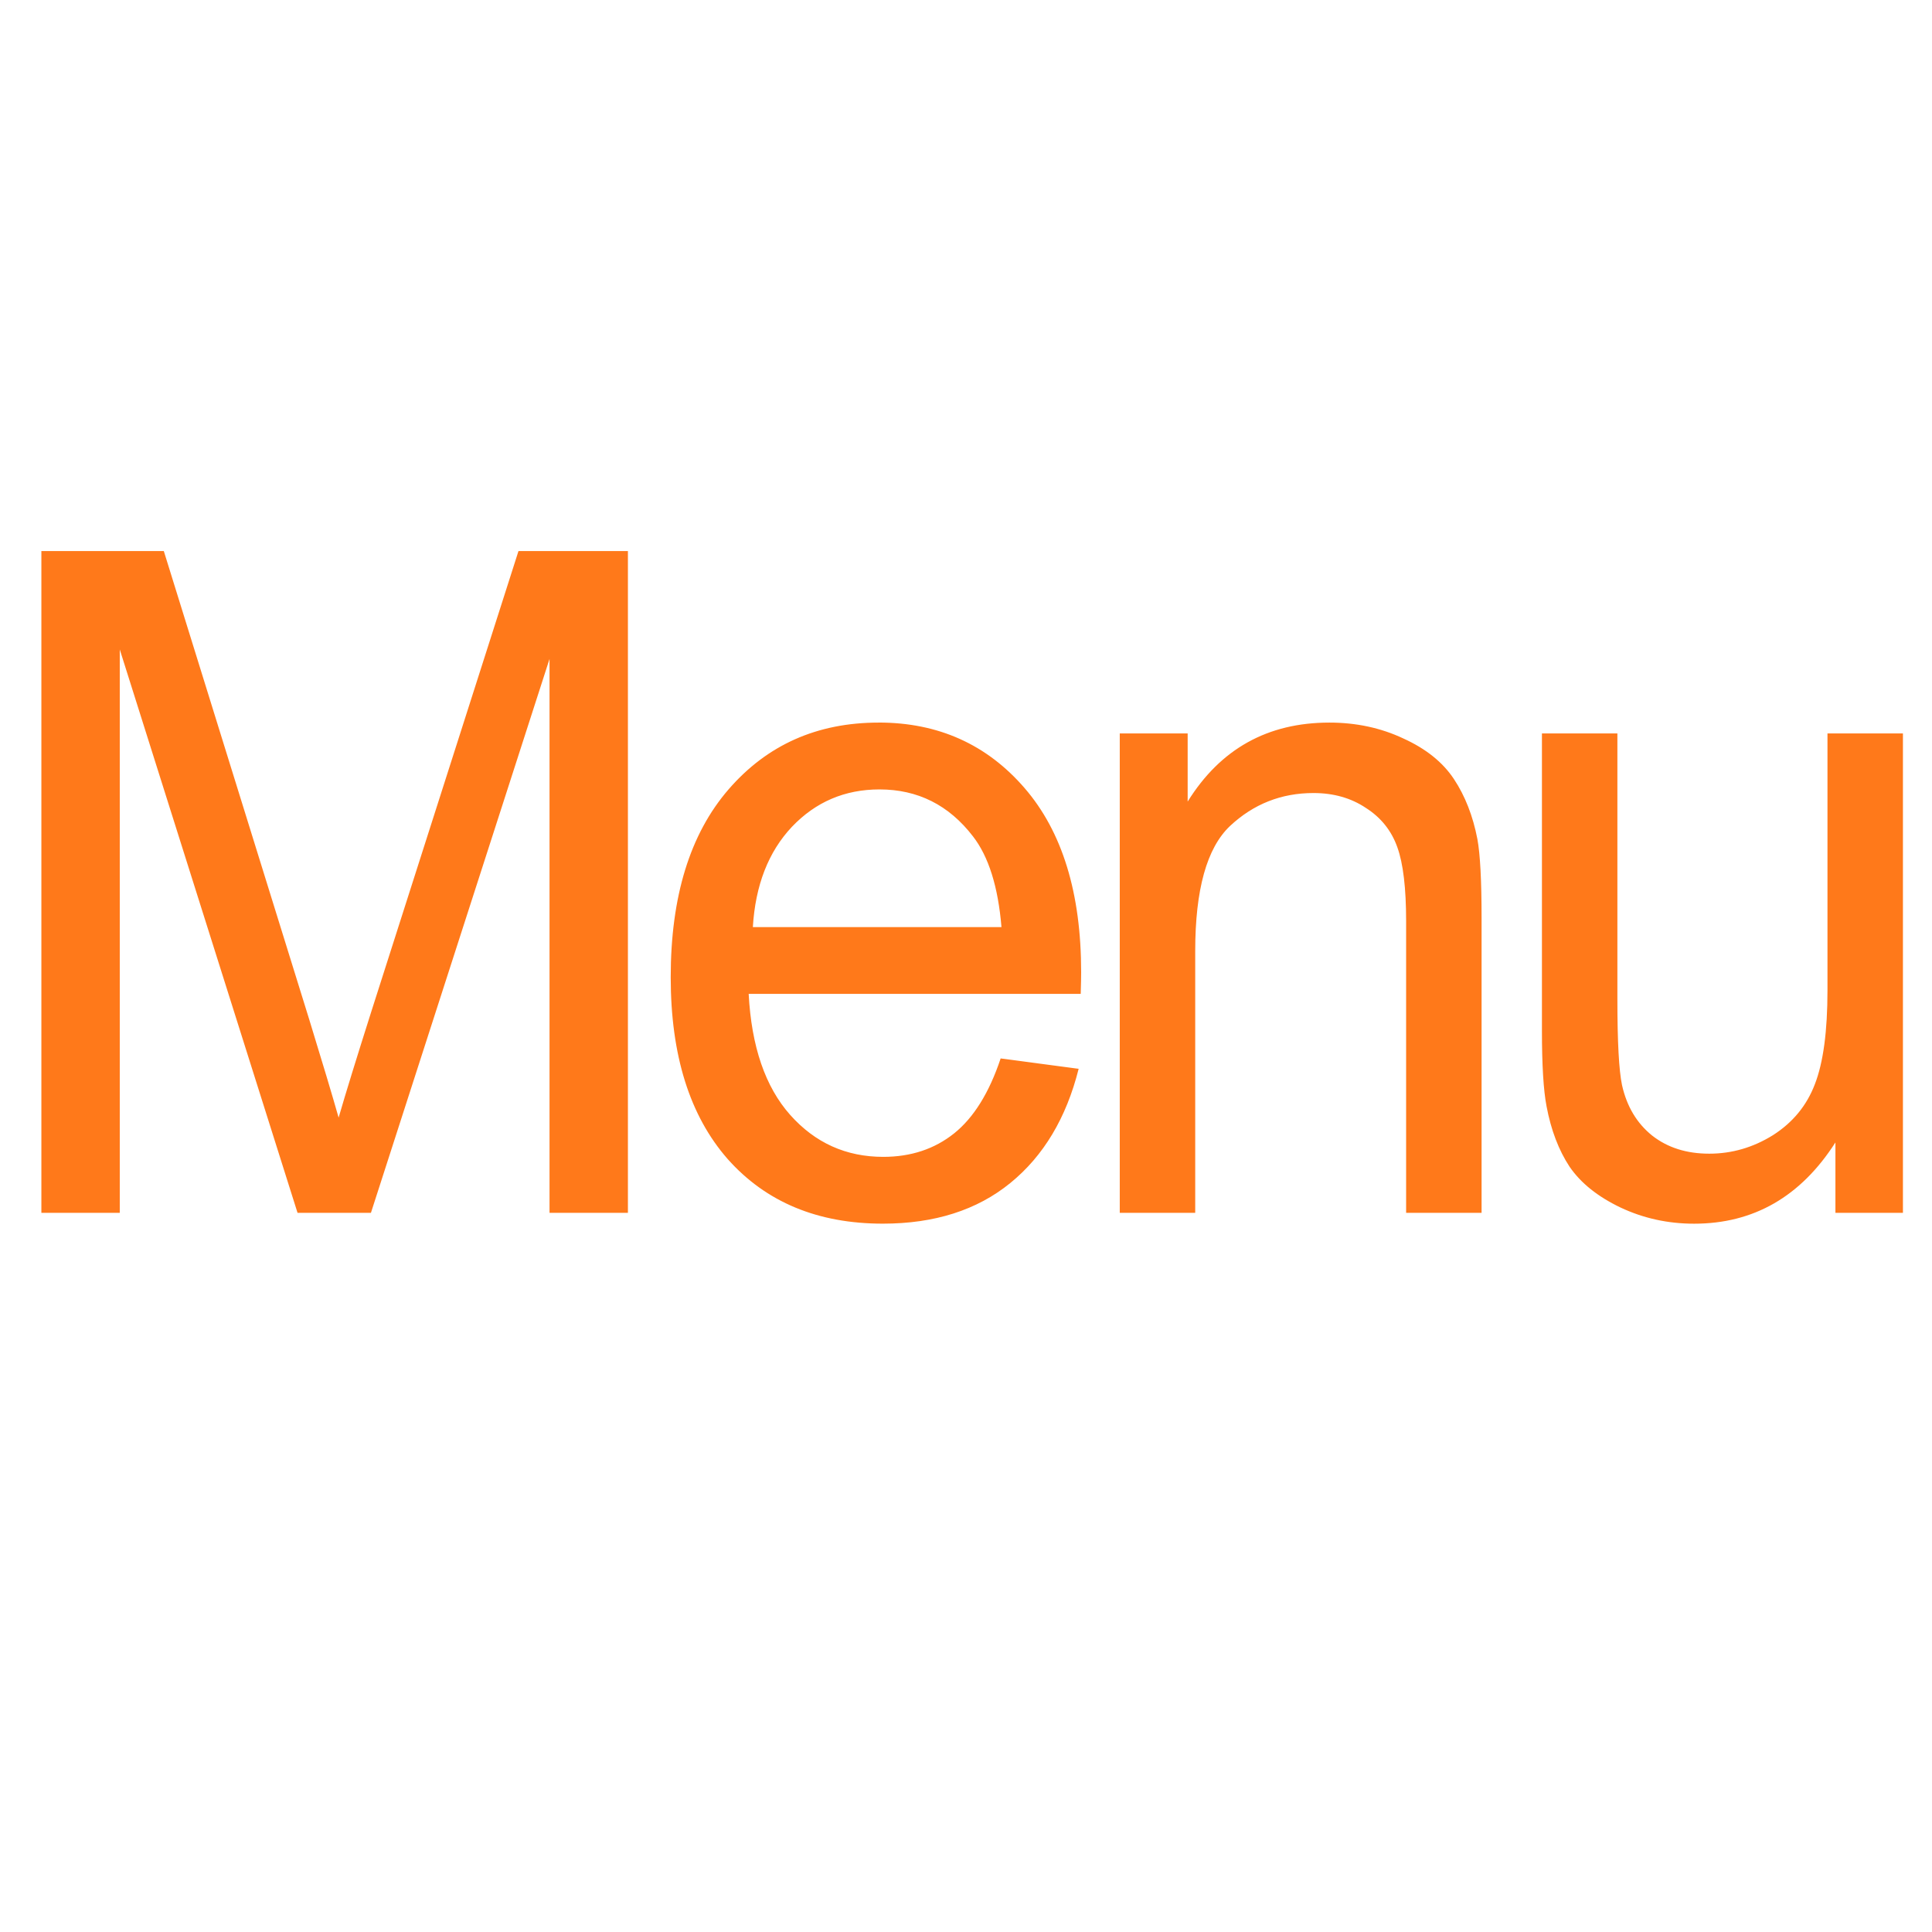
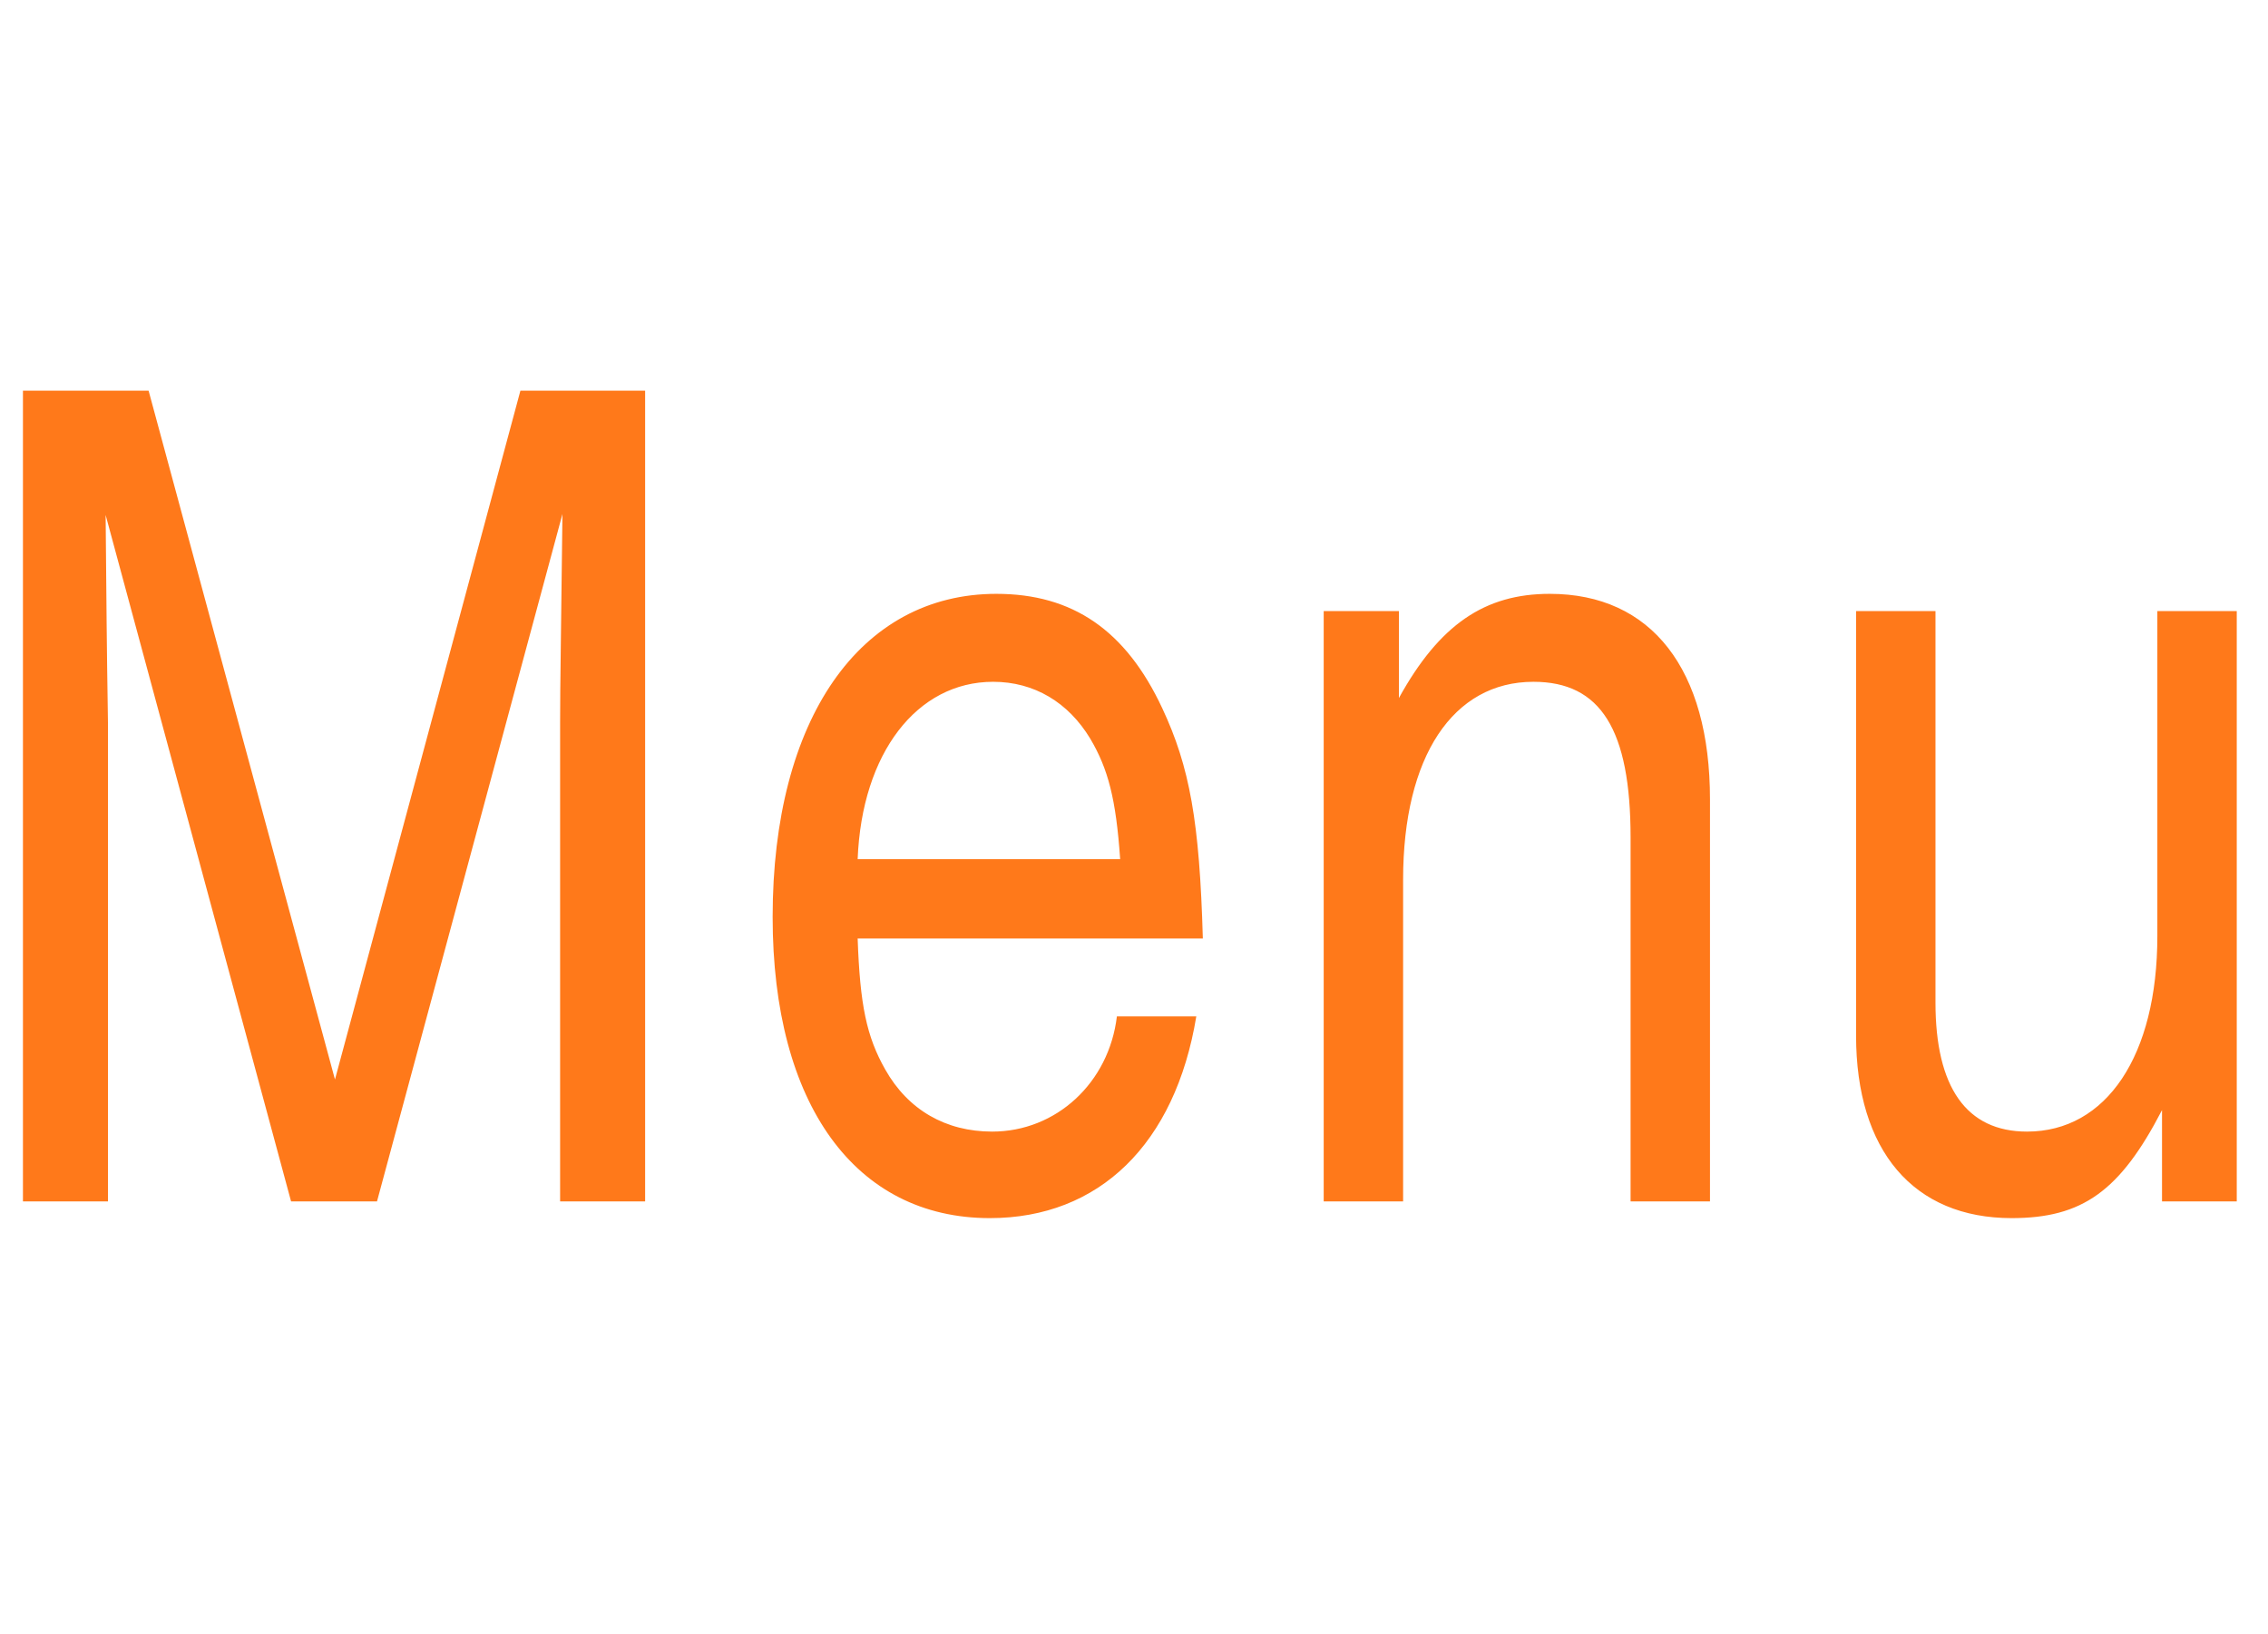
- <svg xmlns="http://www.w3.org/2000/svg" width="54" height="54" viewBox="0 0 54 54" version="1.1" id="svg8">
+ <svg xmlns="http://www.w3.org/2000/svg" width="75" height="54" viewBox="0 0 75 54" version="1.1" id="svg8">
  <defs id="defs2" />
  <g id="layer1" transform="translate(0,-282.7125)">
    <g aria-label="Menu" transform="matrix(1.035691,0,0,2.08772,-1.894693,271.4111)" style="font-style:normal;font-variant:normal;font-weight:bold;font-stretch:normal;font-size:18.667px;line-height:1.25;font-family:sans-serif;-inkscape-font-specification:'sans-serif Bold';letter-spacing:-1.5px;word-spacing:0px;fill:#ff7f2a;fill-opacity:1;stroke:none" id="flowRoot815">
      <g aria-label="Menu" transform="matrix(1.025922,0,0,0.5814975,1.099511,4.693836)" style="font-style:normal;font-variant:normal;font-weight:normal;font-stretch:normal;font-size:21.333px;line-height:1.25;font-family:Verdana;-inkscape-font-specification:Verdana;letter-spacing:-2px;word-spacing:0px;fill:#ff791a;fill-opacity:1;stroke:none" id="flowRoot978">
        <g aria-label="Menu" transform="scale(0.99578,1.004238)" style="font-style:normal;font-variant:normal;font-weight:normal;font-stretch:normal;font-size:20.163px;line-height:1.25;font-family:Verdana;-inkscape-font-specification:Verdana;letter-spacing:-0.945px;word-spacing:0px;fill:#ff7800;fill-opacity:1;stroke:none;stroke-width:0.945" id="text821">
          <g aria-label="Menu" transform="matrix(0.945131,0,0,0.8202443,-0.2981784,1.891102)" style="font-style:normal;font-variant:normal;font-weight:normal;font-stretch:normal;font-size:16px;line-height:1.25;font-family:Arial;-inkscape-font-specification:Arial;letter-spacing:-1.5px;word-spacing:0px;fill:#ff791a;fill-opacity:1;stroke:none" id="flowRoot817">
-             <path style="font-style:normal;font-variant:normal;font-weight:normal;font-stretch:normal;font-size:24px;font-family:Arial;-inkscape-font-specification:Arial;letter-spacing:-1.5px;fill:#ff791a;fill-opacity:1;stroke-width:0.981" d="m 2.228,14.599 v 18.497 H 4.419 V 17.349 l 4.969,15.747 h 2.051 l 4.992,-15.482 v 15.482 h 2.191 v -18.497 h -3.059 l -4.113,12.87 c -0.414,1.304 -0.719,2.292 -0.914,2.965 C 10.364,29.828 10.091,28.916 9.716,27.696 L 5.65,14.599 Z M 25.63,19.393 c -1.719,0 -3.117,0.622 -4.195,1.867 -1.078,1.245 -1.617,2.995 -1.617,5.249 0,2.179 0.531,3.874 1.594,5.085 1.07,1.203 2.516,1.804 4.336,1.804 1.445,0 2.633,-0.379 3.562,-1.136 0.93,-0.757 1.566,-1.821 1.91,-3.192 l -2.18,-0.29 c -0.32,0.959 -0.754,1.657 -1.301,2.095 -0.547,0.437 -1.207,0.656 -1.98,0.656 -1.039,0 -1.906,-0.391 -2.602,-1.173 -0.695,-0.782 -1.082,-1.909 -1.16,-3.382 h 9.281 c 0.008,-0.269 0.012,-0.471 0.012,-0.606 0,-2.212 -0.527,-3.928 -1.582,-5.148 -1.055,-1.22 -2.414,-1.83 -4.078,-1.83 z m 12.598,0 c -1.727,0 -3.047,0.736 -3.961,2.208 v -1.905 h -1.898 v 13.4 h 2.109 v -7.318 c 0,-1.716 0.324,-2.881 0.973,-3.495 0.656,-0.614 1.434,-0.921 2.332,-0.921 0.562,0 1.051,0.139 1.465,0.416 0.422,0.269 0.715,0.635 0.879,1.098 0.164,0.454 0.246,1.144 0.246,2.069 v 8.151 h 2.109 v -8.239 c 0,-1.051 -0.039,-1.787 -0.117,-2.208 -0.125,-0.648 -0.344,-1.207 -0.656,-1.678 -0.312,-0.471 -0.785,-0.85 -1.418,-1.136 -0.625,-0.294 -1.312,-0.442 -2.062,-0.442 z m 5.941,0.303 v 8.302 c 0,0.967 0.043,1.674 0.129,2.12 0.125,0.665 0.34,1.228 0.645,1.691 0.312,0.454 0.785,0.833 1.418,1.136 0.641,0.303 1.328,0.454 2.062,0.454 1.664,0 2.98,-0.757 3.949,-2.271 v 1.968 h 1.887 v -13.4 h -2.109 v 7.179 c 0,1.144 -0.117,2.019 -0.352,2.624 -0.227,0.597 -0.617,1.072 -1.172,1.426 -0.555,0.345 -1.148,0.517 -1.781,0.517 -0.633,0 -1.164,-0.168 -1.594,-0.505 -0.43,-0.345 -0.711,-0.816 -0.844,-1.413 -0.086,-0.412 -0.129,-1.211 -0.129,-2.397 V 19.696 Z M 25.653,21.261 c 1.07,0 1.941,0.437 2.613,1.312 0.438,0.564 0.703,1.409 0.797,2.536 h -6.949 c 0.07,-1.169 0.434,-2.103 1.09,-2.801 0.664,-0.698 1.48,-1.047 2.449,-1.047 z" id="path825" />
+             <text xml:space="preserve" style="font-style:normal;font-variant:normal;font-weight:normal;font-stretch:condensed;font-size:36.906px;font-family:'Liberation Sans Narrow';-inkscape-font-specification:'Liberation Sans Narrow Condensed';letter-spacing:0.87px;writing-mode:lr-tb;fill:#ff791a;fill-opacity:1;stroke:#000000;stroke-width:0" x="-0.646" y="38.475" id="text402" transform="scale(0.9885649,1.011567)">
+               <tspan id="tspan400" x="-0.646" y="38.475" style="font-style:normal;font-variant:normal;font-weight:normal;font-stretch:normal;font-size:36.906px;font-family:'Arial Narrow';-inkscape-font-specification:'Arial Narrow';fill:#ff791a;fill-opacity:1;stroke-width:0" dx="0.277">Menu</tspan>
+             </text>
          </g>
        </g>
      </g>
    </g>
  </g>
</svg>
